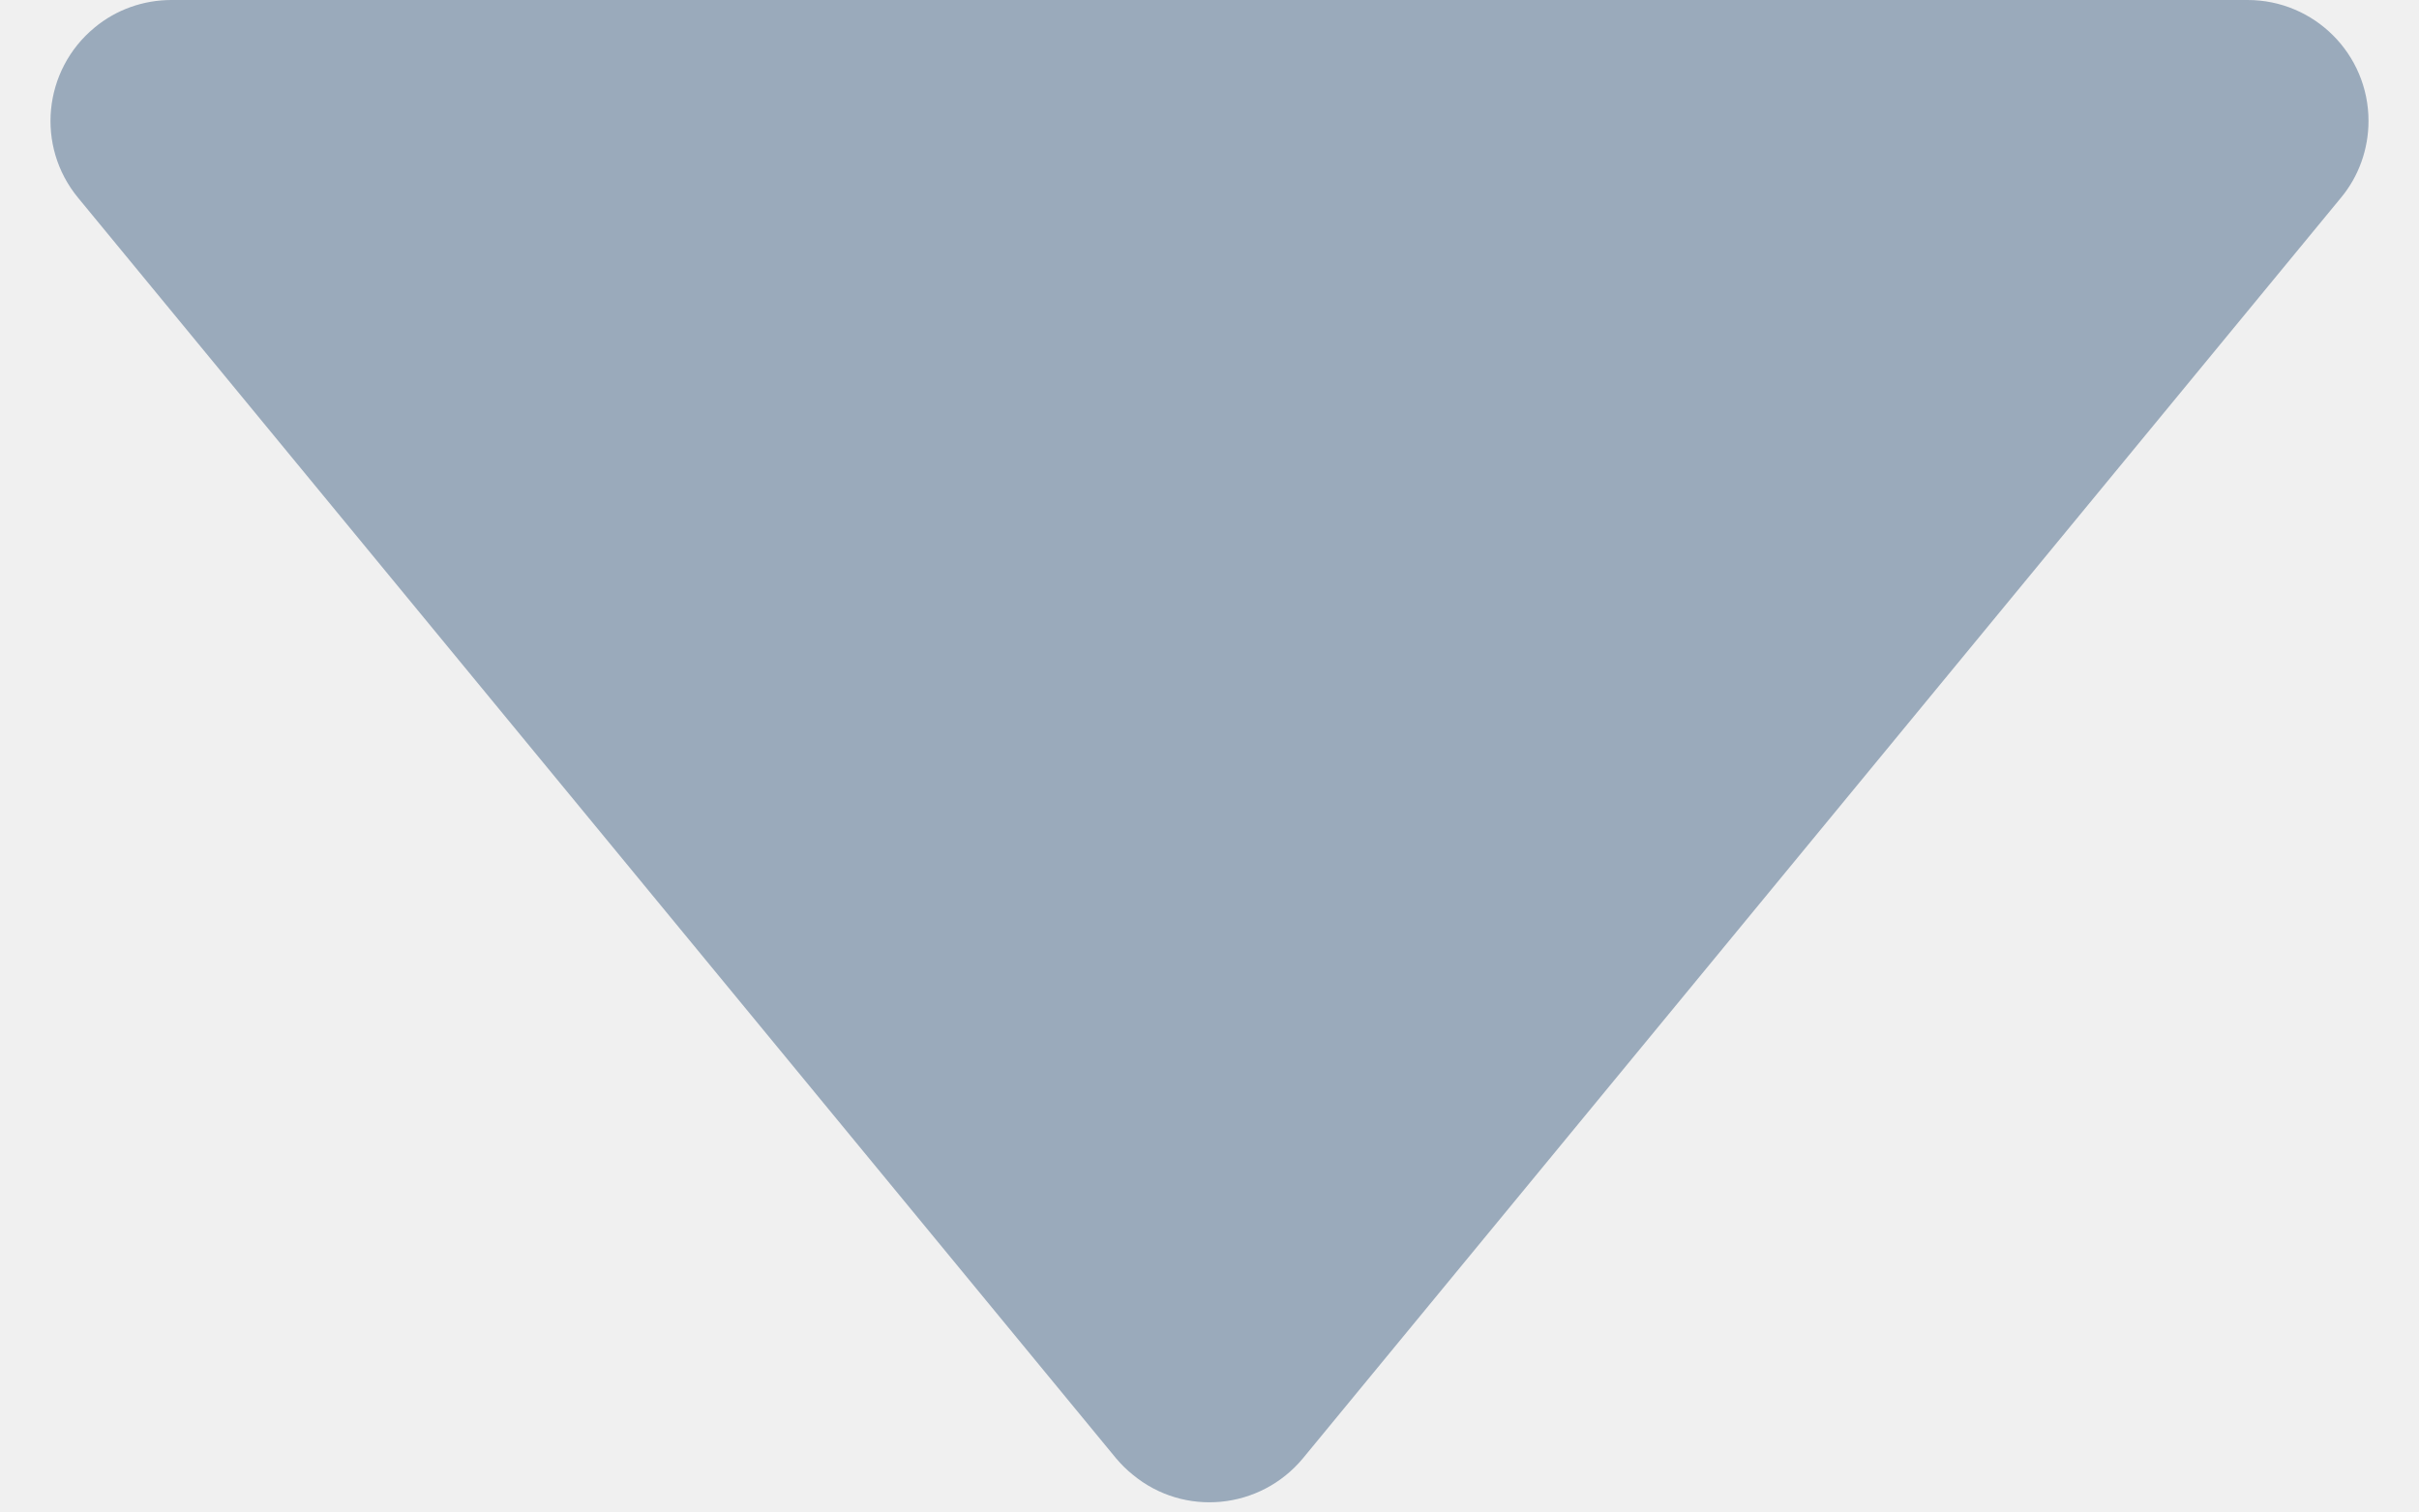
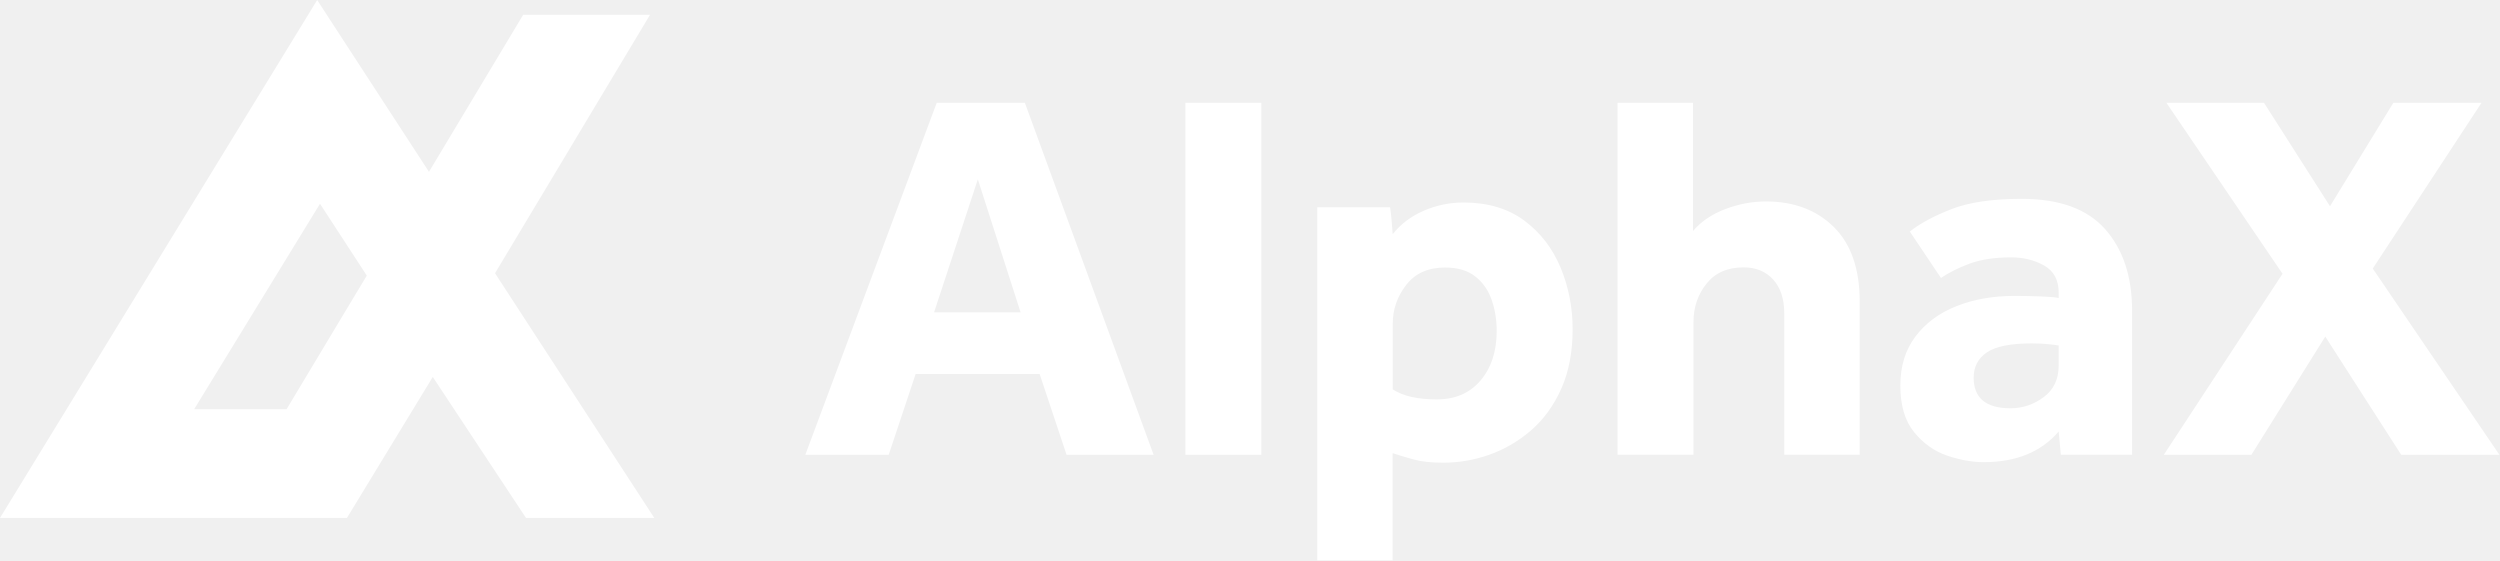
- <svg xmlns="http://www.w3.org/2000/svg" width="8px" height="5px" viewBox="0 0 8 5" version="1.1">
-   <g id="Page-1" stroke="none" stroke-width="1" fill="none" fill-rule="evenodd">
-     <g id="火币API" transform="translate(-237, -28)">
-       <g id="分组-16">
-         <g id="分组-15" transform="translate(213, 22)">
-           <g id="Group-59-Copy-5" transform="translate(28, 8) rotate(-360) translate(-28, -8) translate(23, 3)">
-             <circle id="Oval-17" fill-rule="nonzero" cx="5" cy="5" r="5" />
-             <path d="M5.309,3.176 L8.742,7.346 C8.882,7.516 8.858,7.768 8.687,7.909 C8.616,7.968 8.526,8 8.433,8 L1.567,8 C1.346,8 1.167,7.821 1.167,7.6 C1.167,7.507 1.199,7.417 1.258,7.346 L4.691,3.176 C4.832,3.006 5.084,2.981 5.254,3.122 C5.274,3.138 5.292,3.156 5.309,3.176 Z" id="Triangle-2" fill="#9AAABB" transform="translate(5, 5.5) rotate(-180) translate(-5, -5.5) " />
-           </g>
-         </g>
-       </g>
-     </g>
-   </g>
+ <svg xmlns="http://www.w3.org/2000/svg" width="116" height="26" viewBox="0 0 116 26" fill="none">
+   <path d="M61.122 26L61.117 25.997H61.122V26ZM67.902 9.396C69.029 9.396 69.967 9.674 70.719 10.229C71.468 10.783 72.032 11.511 72.407 12.407C72.782 13.307 72.97 14.26 72.97 15.271C72.97 16.334 72.793 17.255 72.442 18.039C72.092 18.823 71.62 19.469 71.034 19.975C70.445 20.48 69.8 20.855 69.099 21.102C68.398 21.348 67.686 21.469 66.969 21.469C66.415 21.469 65.956 21.42 65.598 21.321C65.239 21.222 64.913 21.125 64.618 21.026V25.997H61.122V9.618H64.5C64.532 9.83 64.556 10.039 64.572 10.242C64.588 10.445 64.605 10.654 64.621 10.865C64.996 10.392 65.478 10.031 66.066 9.776C66.655 9.522 67.265 9.397 67.902 9.396ZM15.164 0.688L15.407 1.062L15.985 1.951L19.904 7.972L24.275 0.688H30.161L22.969 12.677L30.359 24.032H24.406L20.081 17.49L16.098 24.032H0L13.525 1.948L14.154 0.921L14.297 0.688L14.717 0L15.164 0.688ZM93.808 9.226C95.555 9.226 96.844 9.693 97.679 10.633C98.511 11.572 98.929 12.834 98.929 14.416V21.1H95.623V21.102L95.523 20.023C94.707 20.971 93.548 21.444 92.047 21.444C91.509 21.444 90.942 21.343 90.345 21.14C89.748 20.936 89.239 20.572 88.814 20.05C88.388 19.528 88.176 18.811 88.176 17.895C88.176 16.98 88.409 16.238 88.875 15.617C89.341 14.996 89.972 14.527 90.772 14.209C91.573 13.89 92.47 13.73 93.466 13.73C93.873 13.73 94.285 13.738 94.702 13.754C95.119 13.77 95.392 13.794 95.523 13.829V13.583C95.523 12.994 95.299 12.577 94.85 12.322C94.4 12.068 93.891 11.942 93.318 11.942C92.55 11.942 91.905 12.041 91.383 12.236C90.861 12.432 90.419 12.651 90.061 12.898L88.615 10.743C89.089 10.368 89.734 10.021 90.551 9.702C91.367 9.384 92.451 9.226 93.808 9.226ZM53.528 21.104H49.489L48.239 17.355H42.484L41.234 21.104H37.366L43.464 4.77H47.554L53.528 21.104ZM58.527 21.104H55.002V4.77H58.527V21.104ZM108.112 9.569L111.051 4.77H115.142L110.096 12.46L115.974 21.104H111.418L107.893 15.618L104.464 21.104H100.4L105.909 12.703L100.521 4.77H105.05L108.112 9.569ZM78.554 10.72C78.928 10.278 79.427 9.941 80.048 9.703C80.669 9.468 81.297 9.347 81.932 9.347C83.238 9.347 84.29 9.743 85.091 10.535C85.891 11.328 86.29 12.481 86.29 13.999V21.101H82.789V14.537C82.789 13.868 82.617 13.346 82.274 12.969C81.932 12.594 81.474 12.406 80.904 12.406C80.152 12.406 79.577 12.661 79.178 13.167C78.776 13.673 78.578 14.262 78.578 14.931V21.101H75.053V4.77H78.554V10.72ZM9.01 18.986H13.298L17.019 12.787L14.848 9.454L9.01 18.986ZM94.273 15.934C93.294 15.934 92.601 16.073 92.191 16.349C91.785 16.627 91.578 17.018 91.578 17.523C91.578 18.471 92.148 18.944 93.291 18.944C93.845 18.944 94.357 18.773 94.822 18.431C95.288 18.088 95.522 17.598 95.522 16.961L95.523 16.964V16.032C95.44 16.016 95.287 15.995 95.058 15.971C94.83 15.947 94.568 15.934 94.273 15.934ZM67.046 12.413C66.262 12.413 65.662 12.684 65.247 13.222C64.83 13.76 64.624 14.357 64.624 15.01V18.066C65.098 18.377 65.775 18.532 66.655 18.532C67.536 18.532 68.202 18.238 68.7 17.651C69.198 17.063 69.447 16.297 69.447 15.35C69.447 14.844 69.369 14.367 69.214 13.917C69.059 13.467 68.805 13.106 68.454 12.828C68.103 12.55 67.635 12.413 67.046 12.413ZM43.341 14.491H47.355L45.372 8.321L43.341 14.491Z" fill="white" />
</svg>
